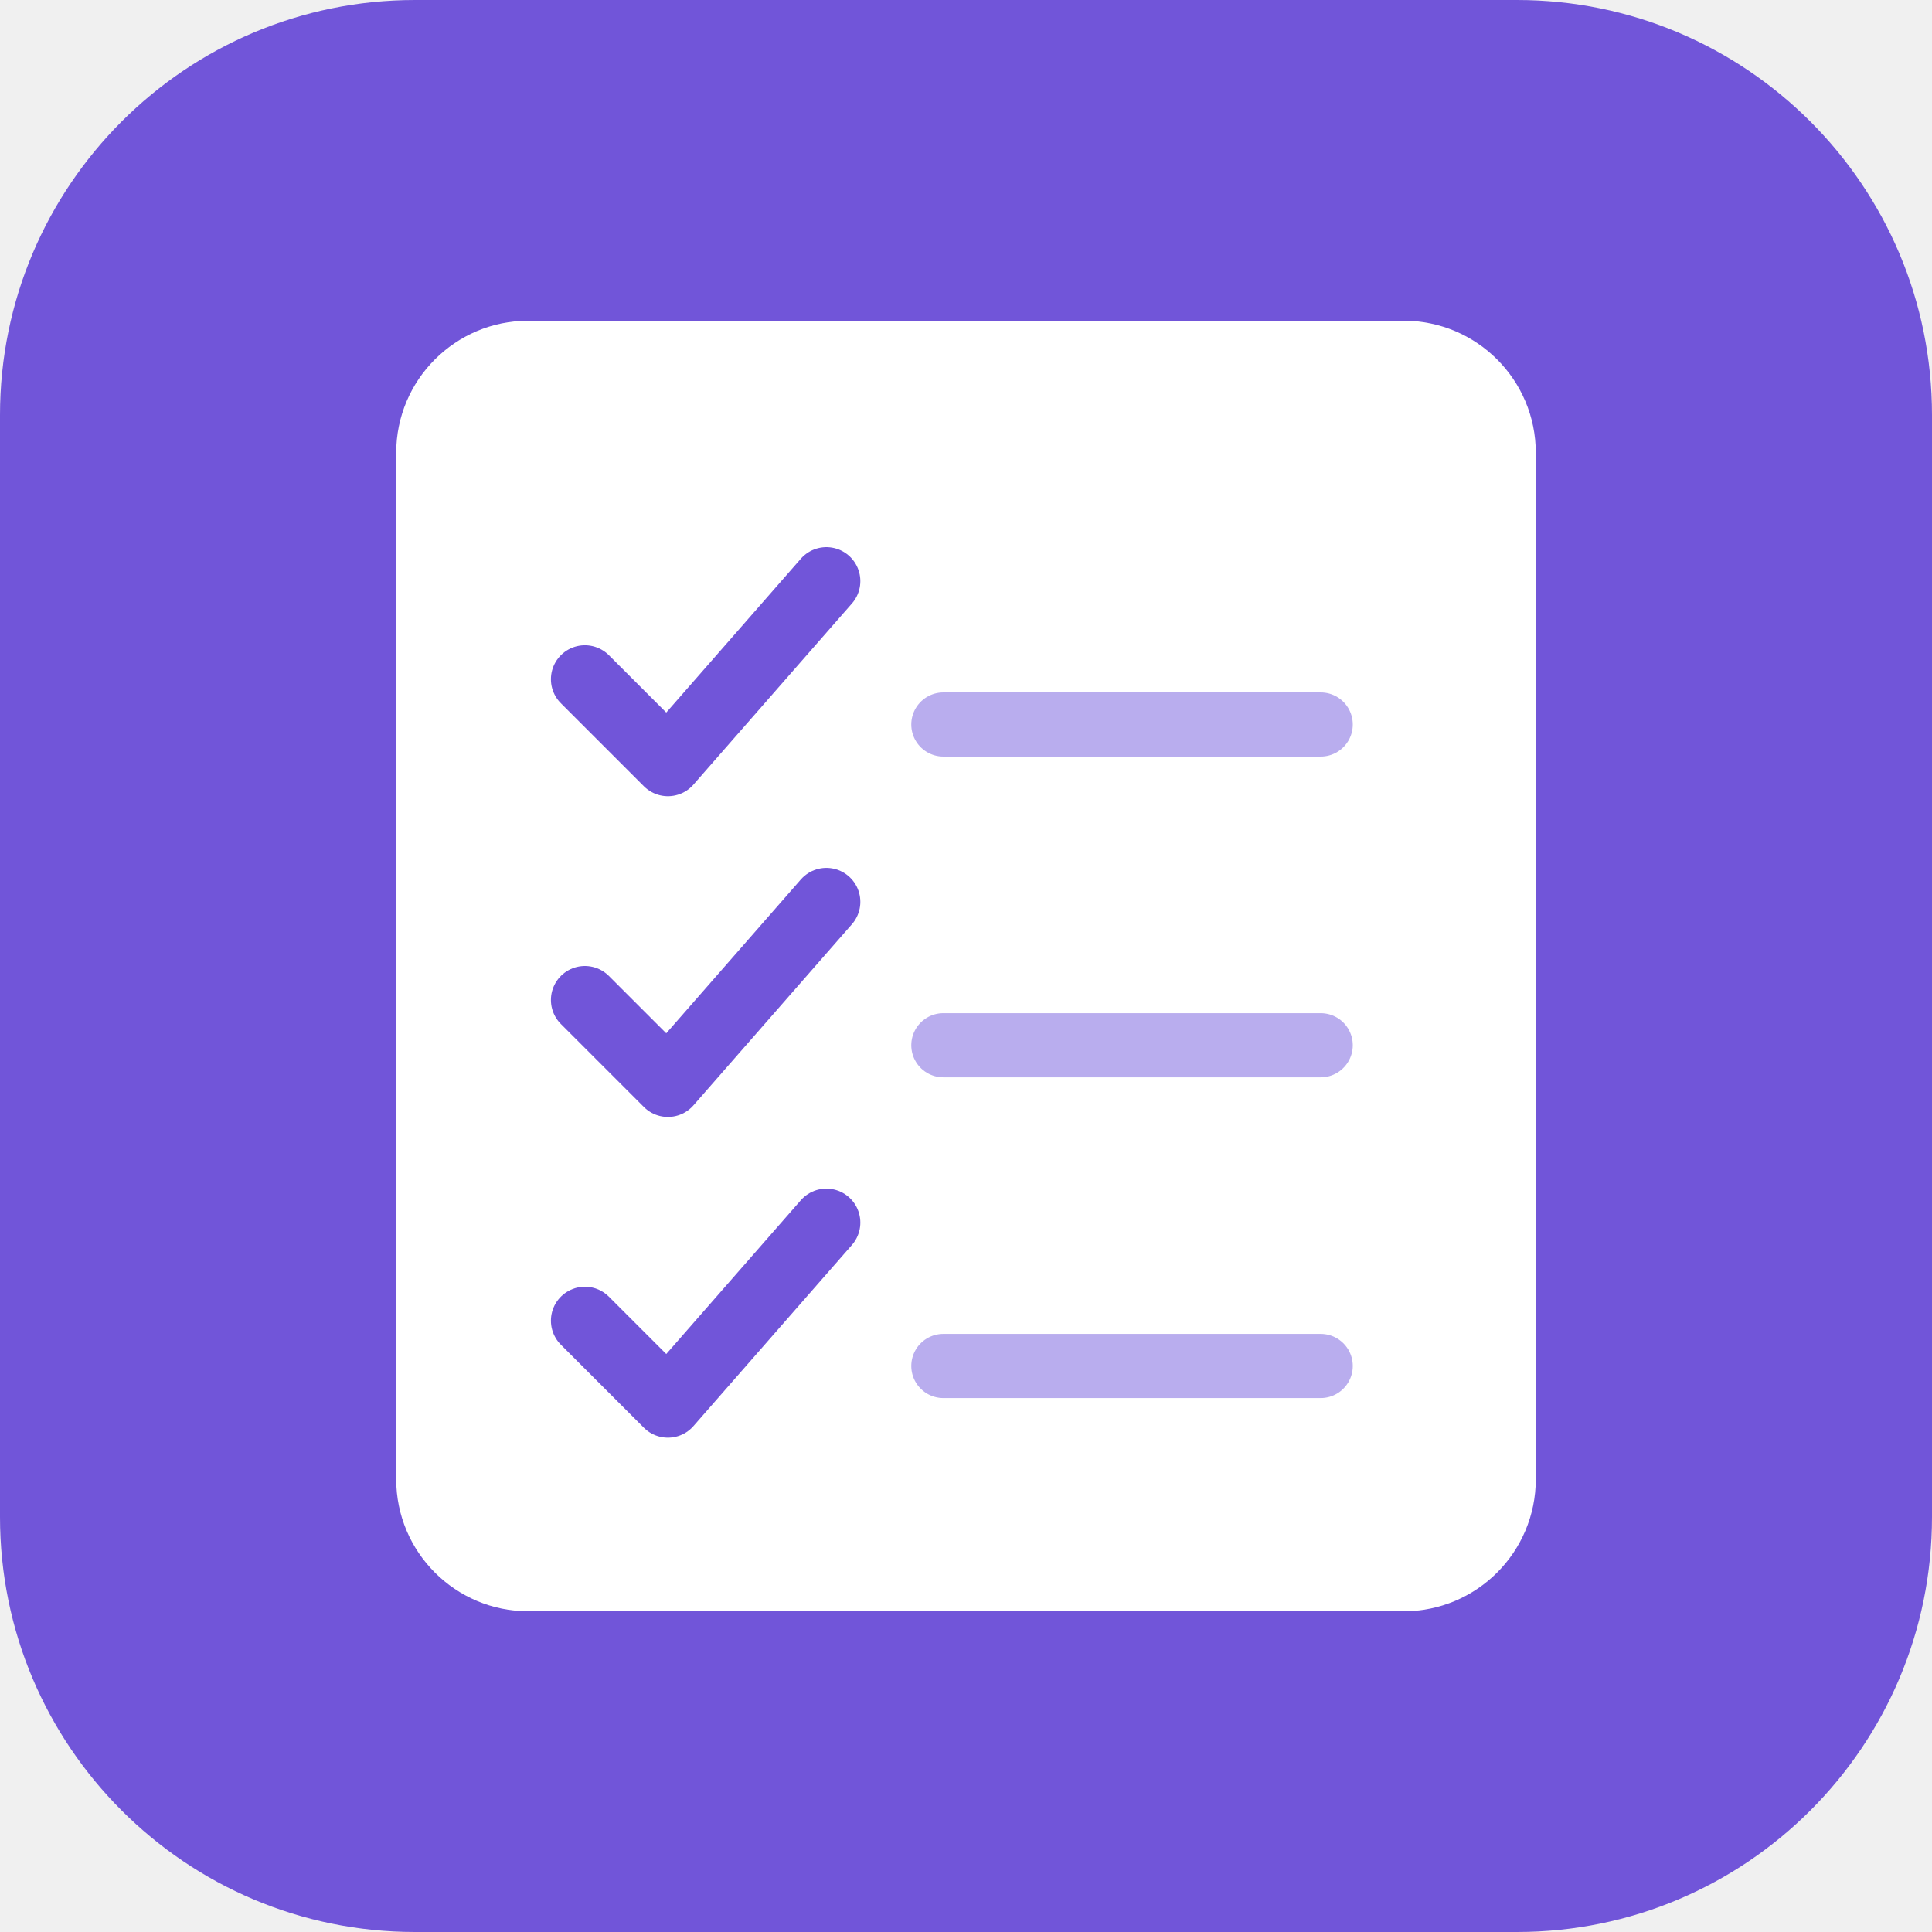
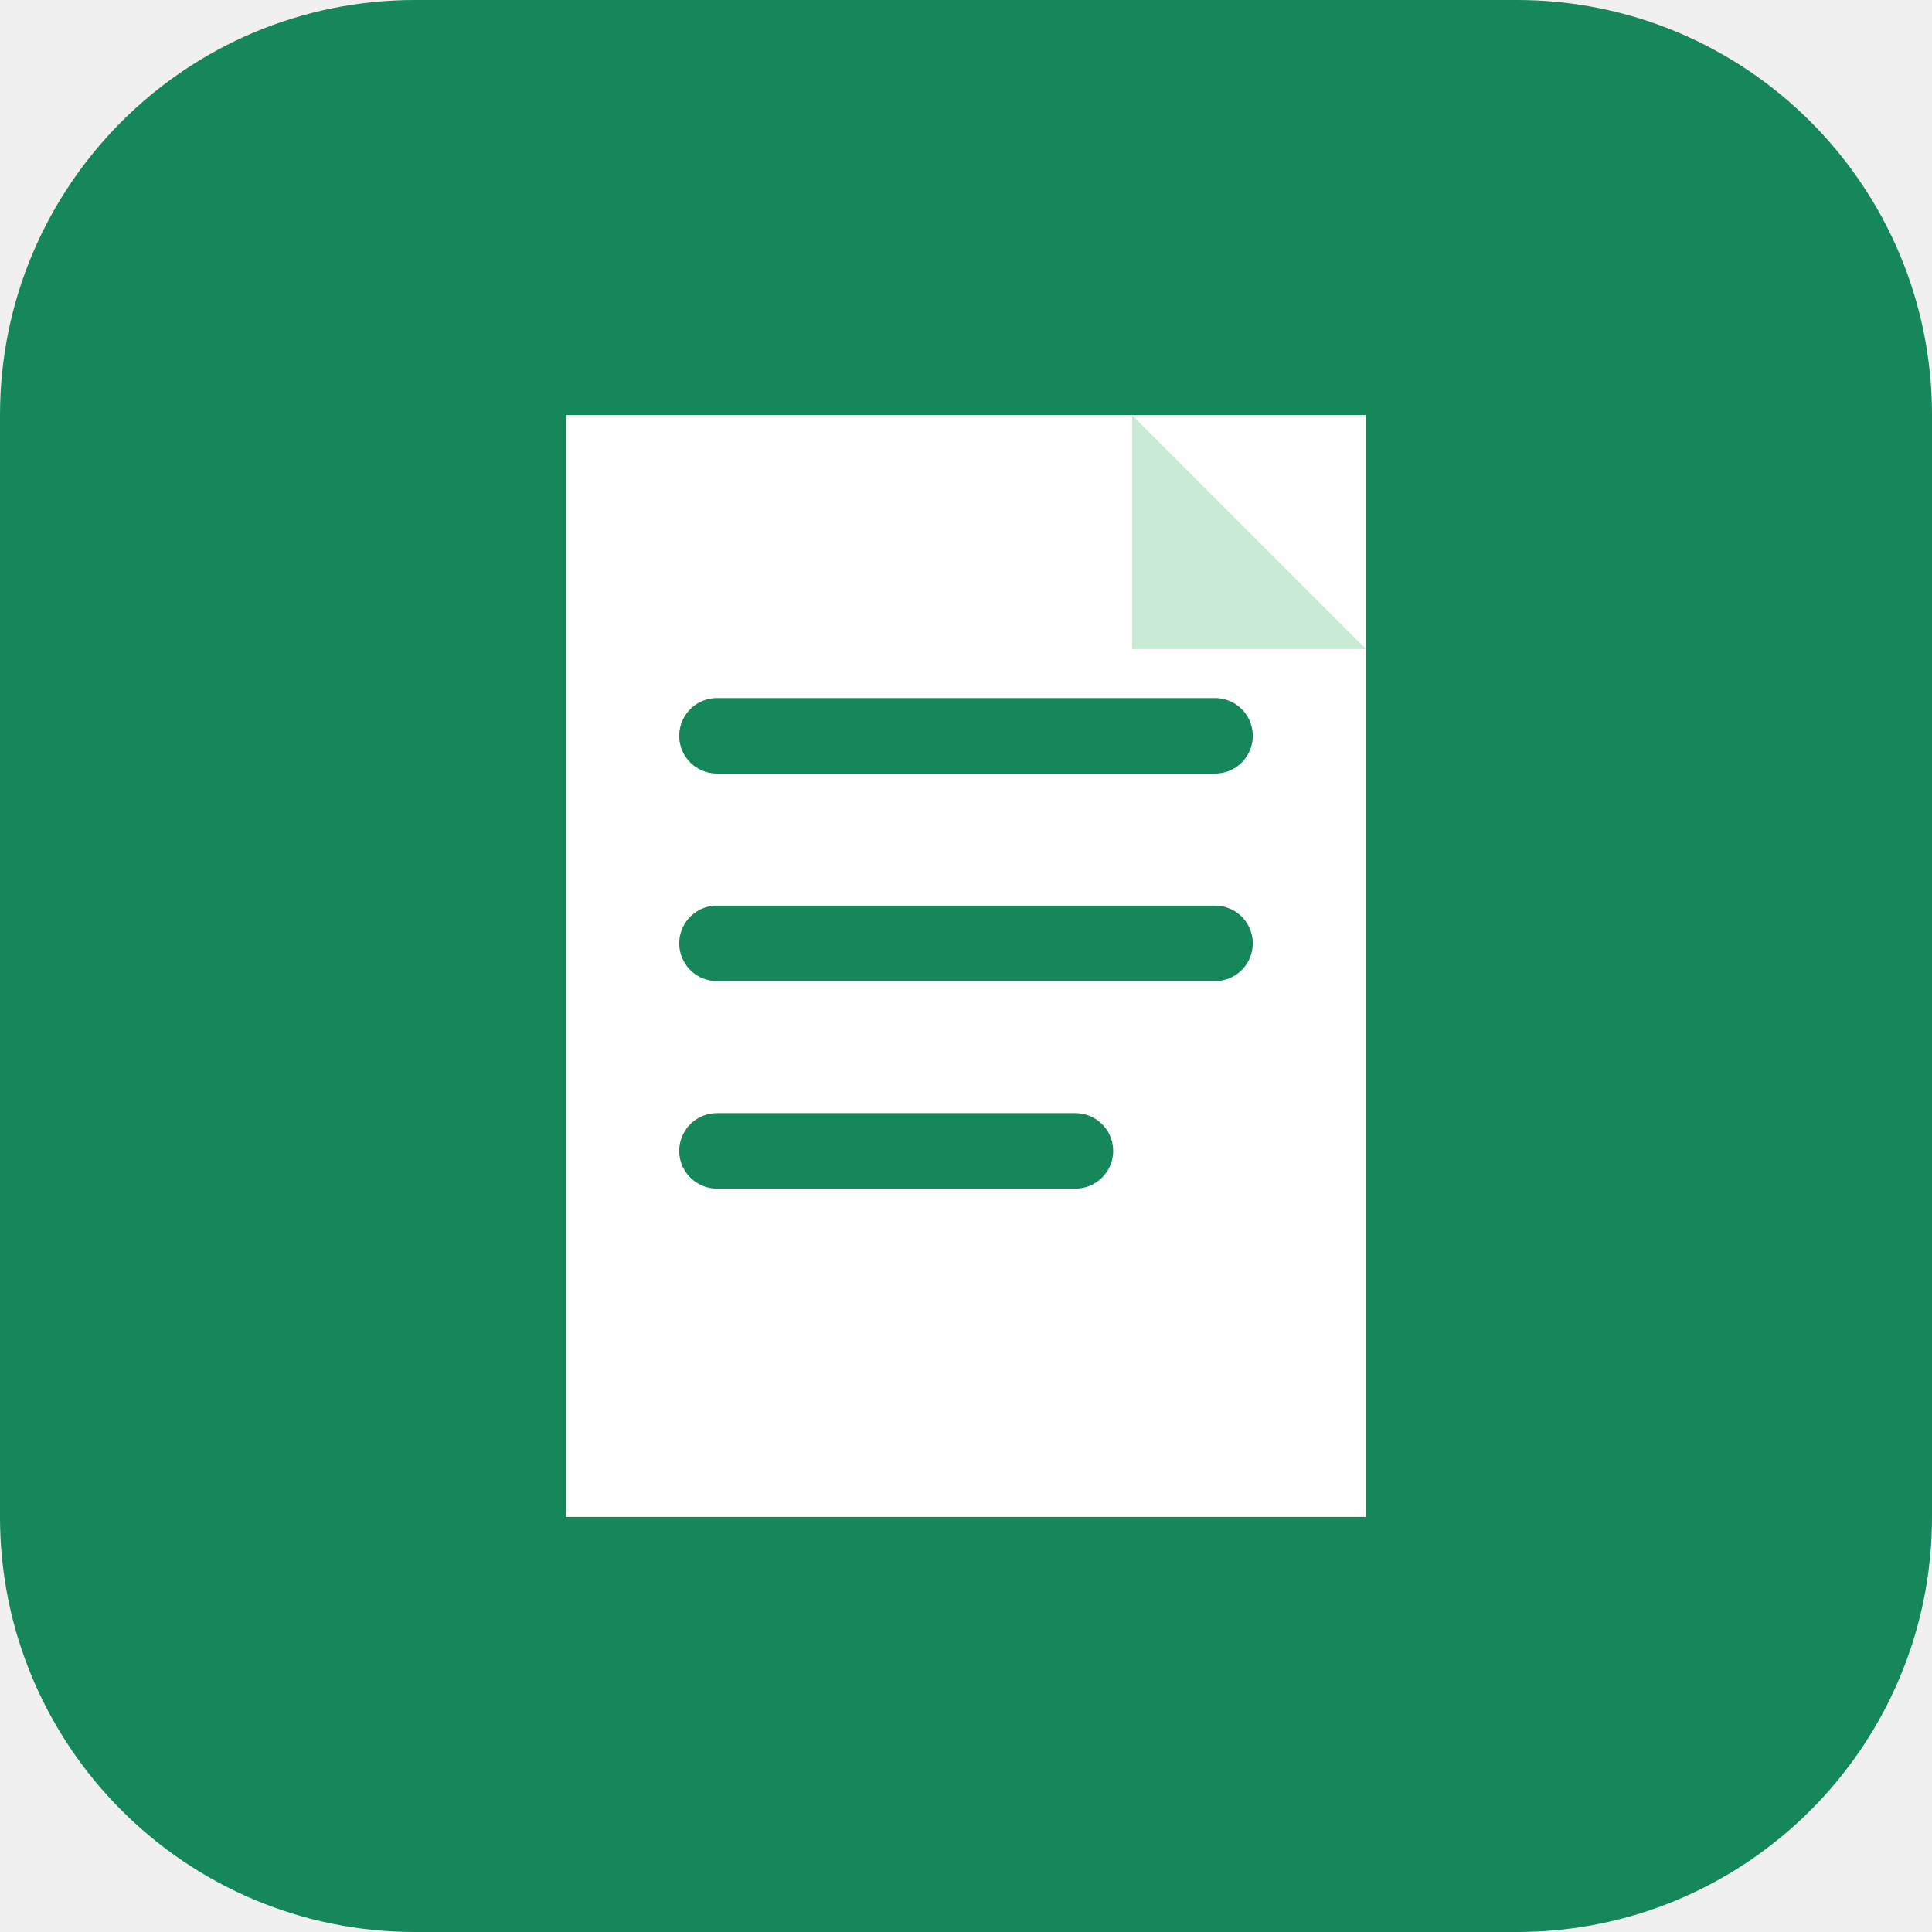
<svg xmlns="http://www.w3.org/2000/svg" viewBox="0 0 512 512">
-   <rect width="512" height="512" rx="110" fill="#7155D9" />
-   <rect x="105" y="85" width="302" height="342" rx="35" fill="white" />
-   <g fill="none" stroke="#7155D9" stroke-width="18" stroke-linecap="round" stroke-linejoin="round">
-     <path d="M155 180l22 22 42-48" />
-     <path d="M155 265l22 22 42-48" />
-     <path d="M155 350l22 22 42-48" />
-   </g>
-   <g stroke="#B9ADEE" stroke-width="17" stroke-linecap="round">
-     <path d="M250 192h100" />
-     <path d="M250 277h100" />
-     <path d="M250 362h100" />
-   </g>
+   <rect width="512" height="512" rx="110" fill="#16865b" />
+   <path d="M150 110h212v292H150z" fill="#fff" rx="20" />
+   <path d="M190 195h132M190 250h132M190 305h95" stroke="#16865b" stroke-width="20" stroke-linecap="round" />
+   <path d="m300 110 62 62h-62z" fill="#c9ead4" />
</svg>
